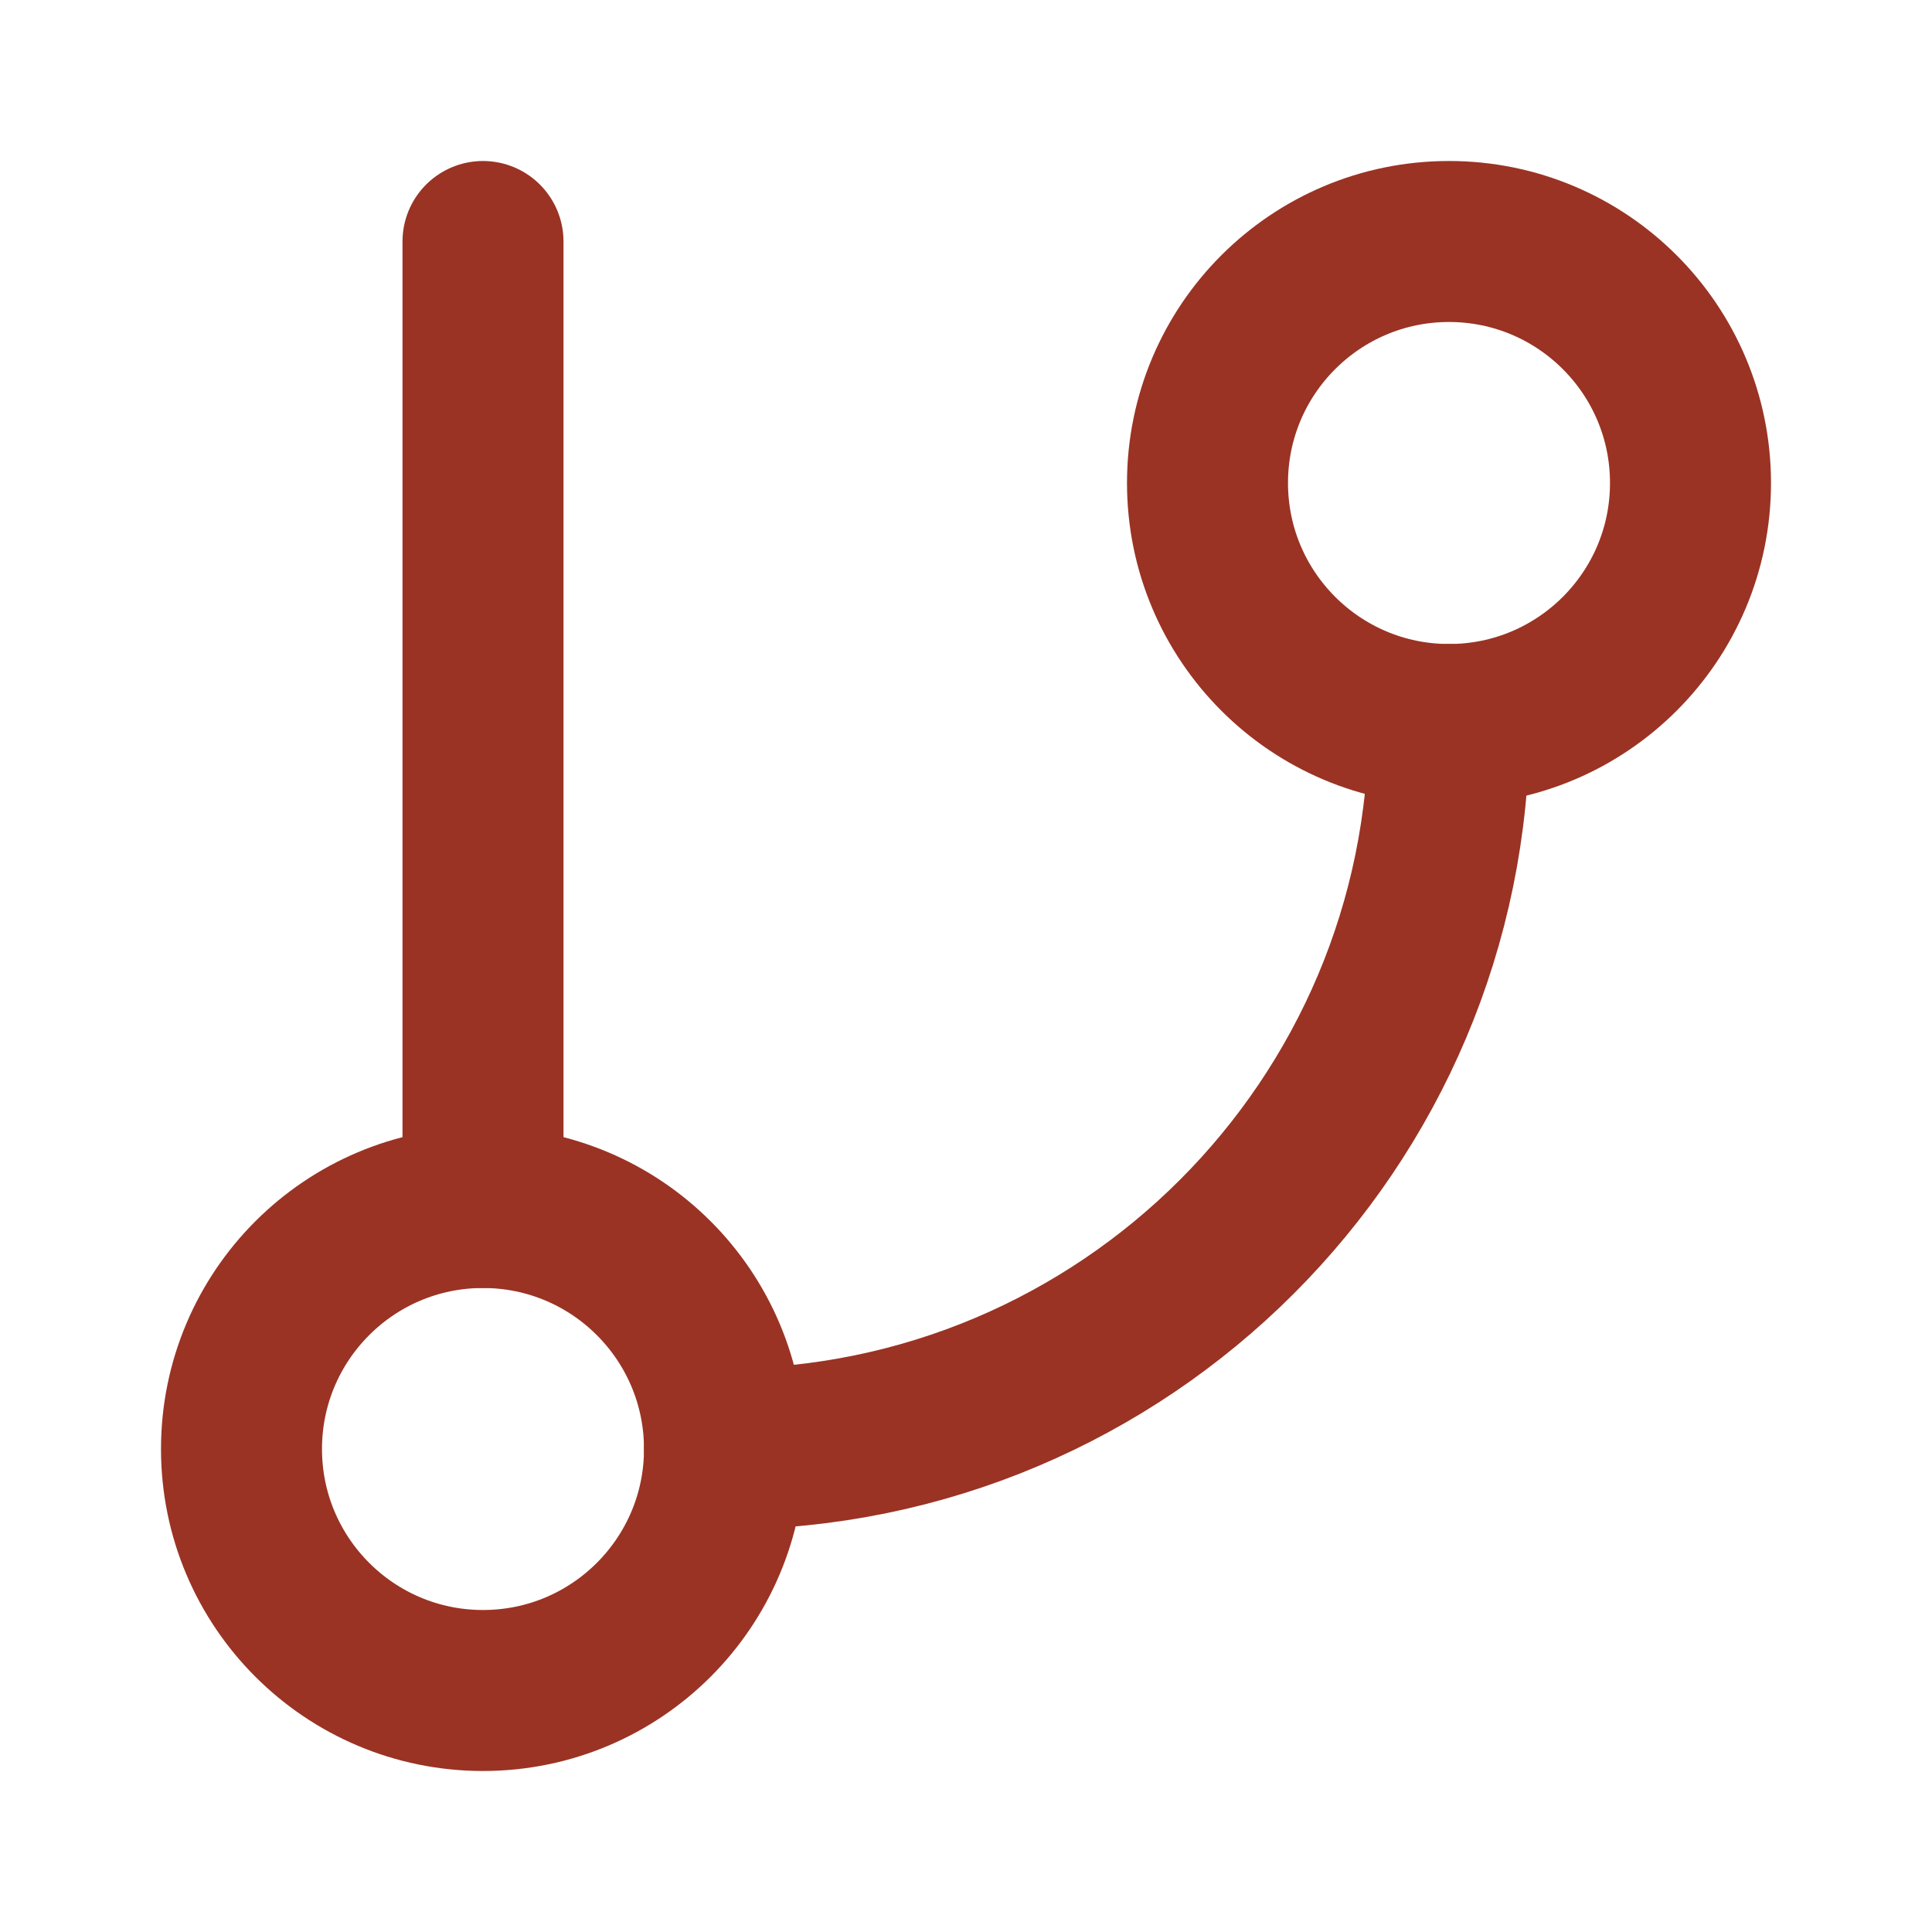
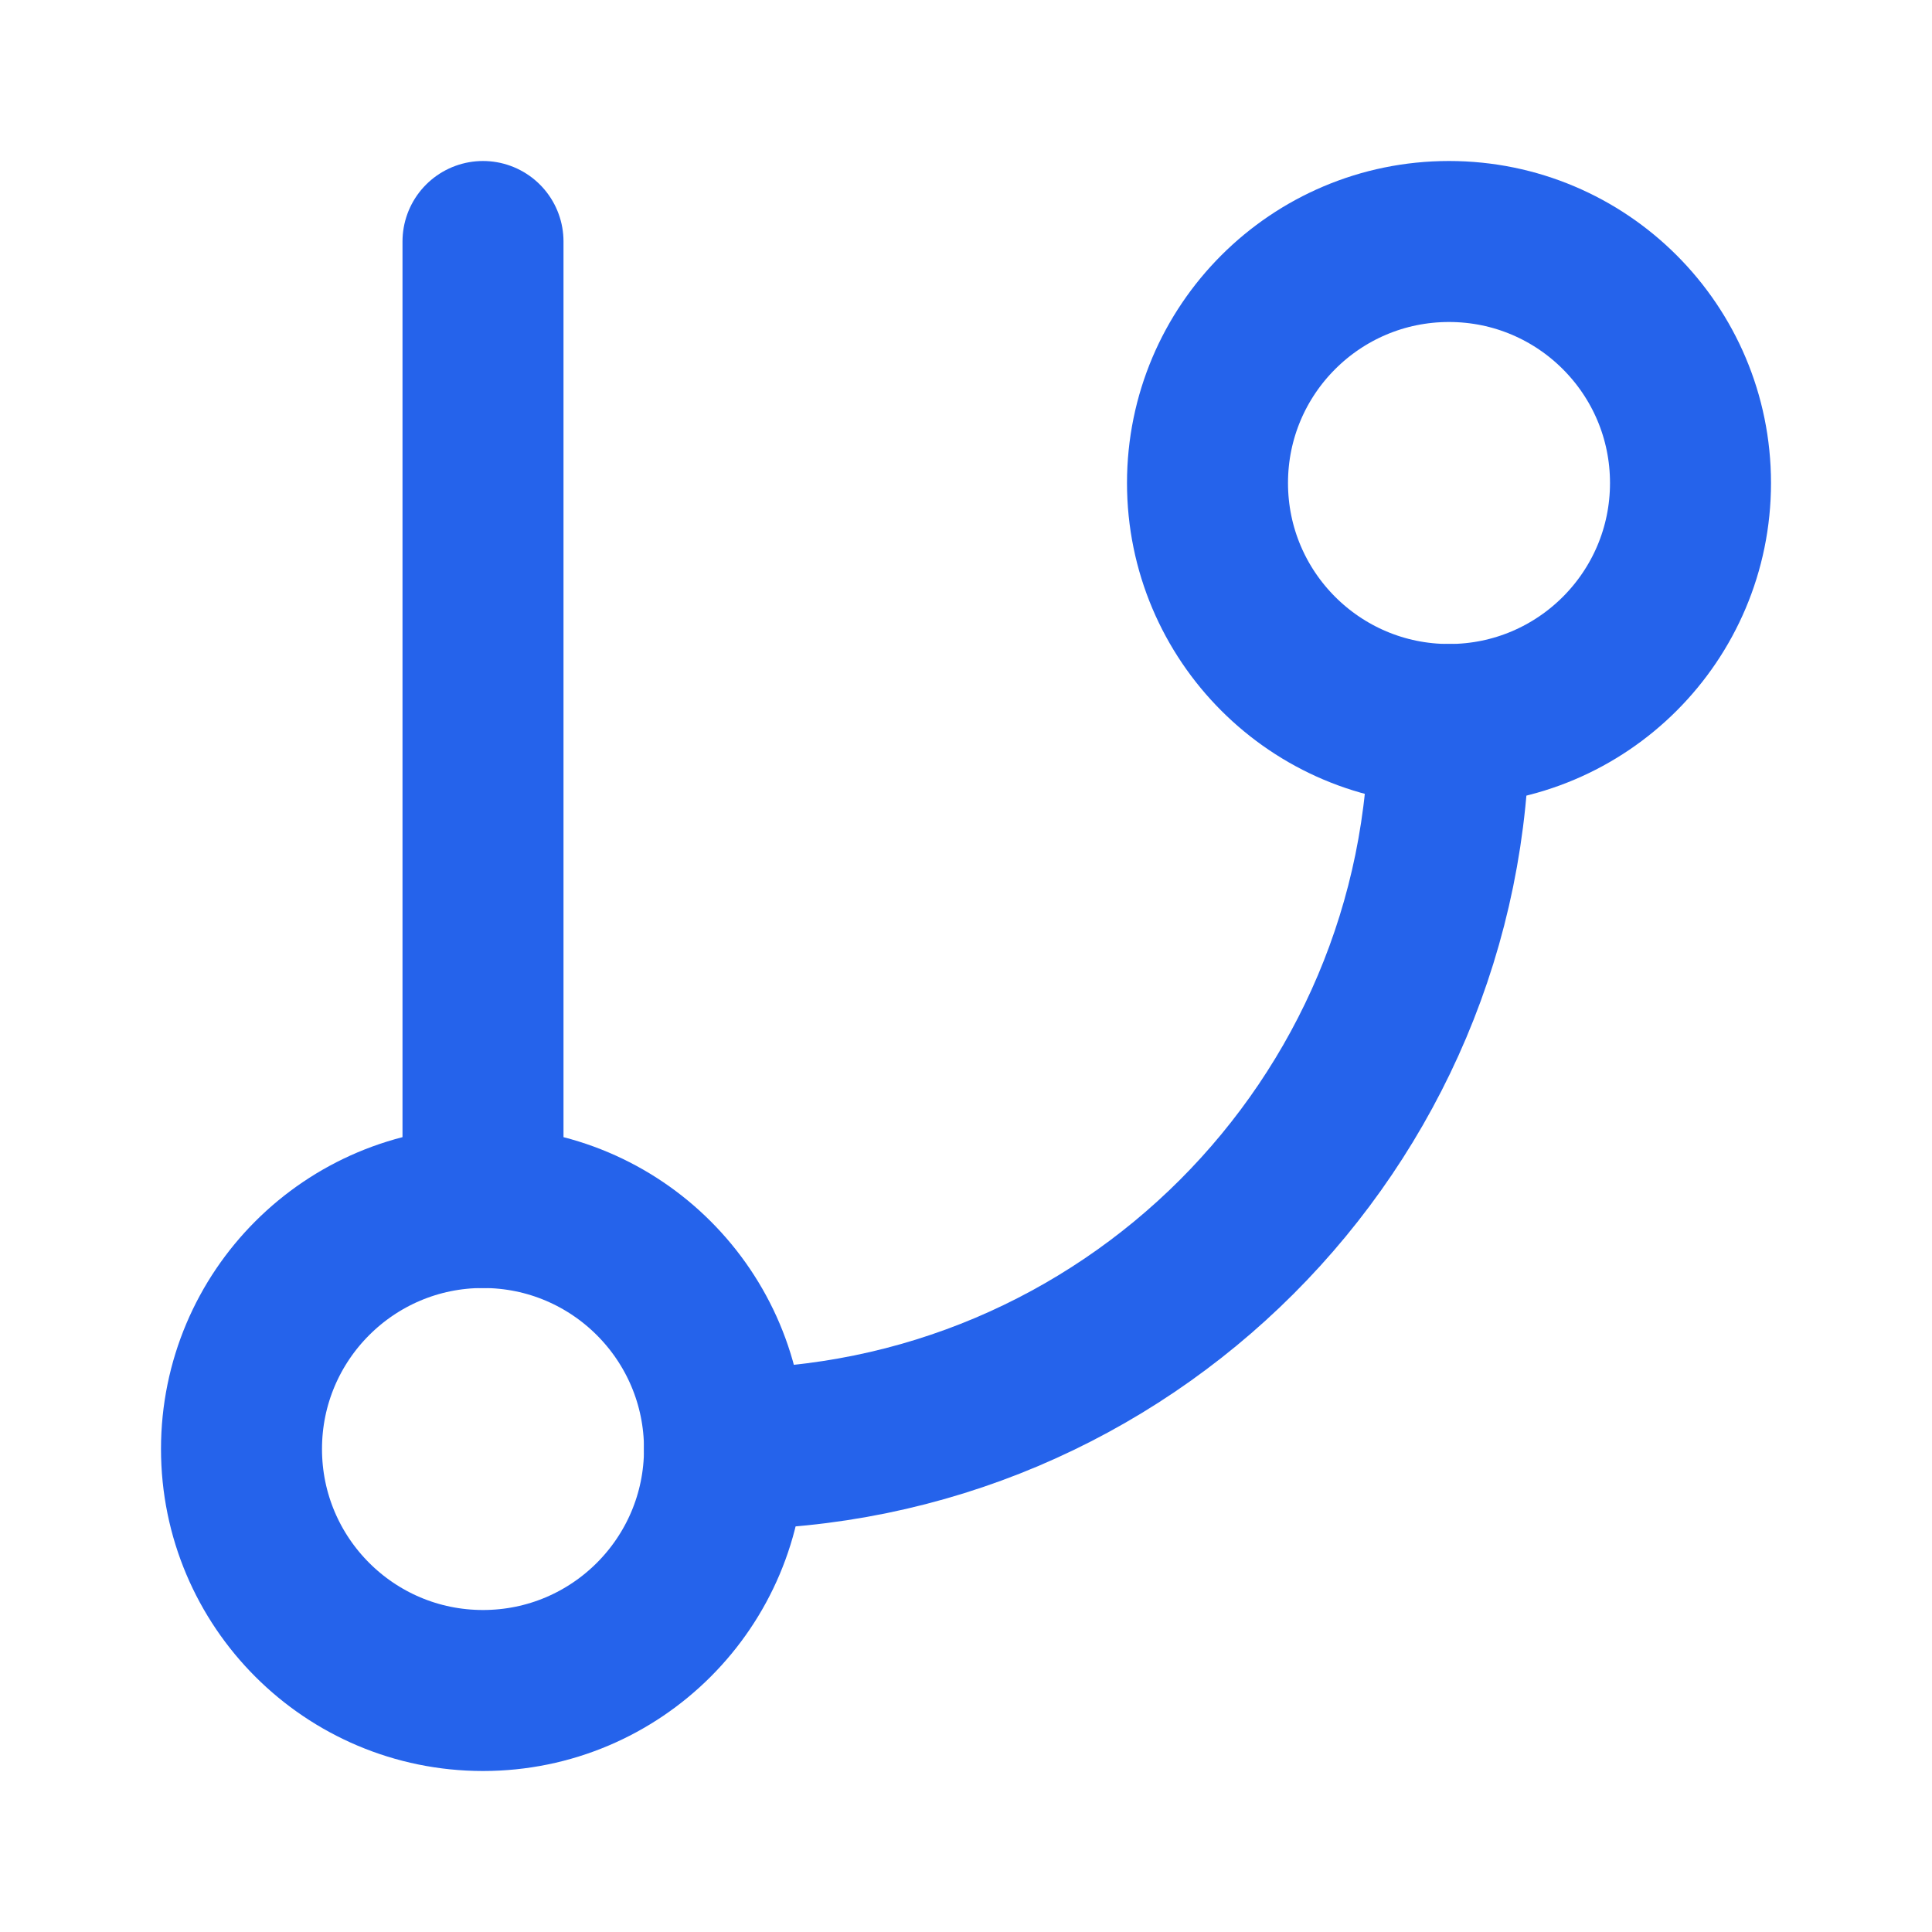
- <svg xmlns="http://www.w3.org/2000/svg" viewBox="0 0 24 24" fill="none" stroke="#9A3324" stroke-width="2" stroke-linecap="round" stroke-linejoin="round">
+ <svg xmlns="http://www.w3.org/2000/svg" viewBox="0 0 24 24" fill="none" stroke="#2563eb" stroke-width="2" stroke-linecap="round" stroke-linejoin="round">
  <line x1="6" y1="3" x2="6" y2="15" />
  <circle cx="18" cy="6" r="3" />
  <circle cx="6" cy="18" r="3" />
  <path d="M18 9a9 9 0 0 1-9 9" />
</svg>
